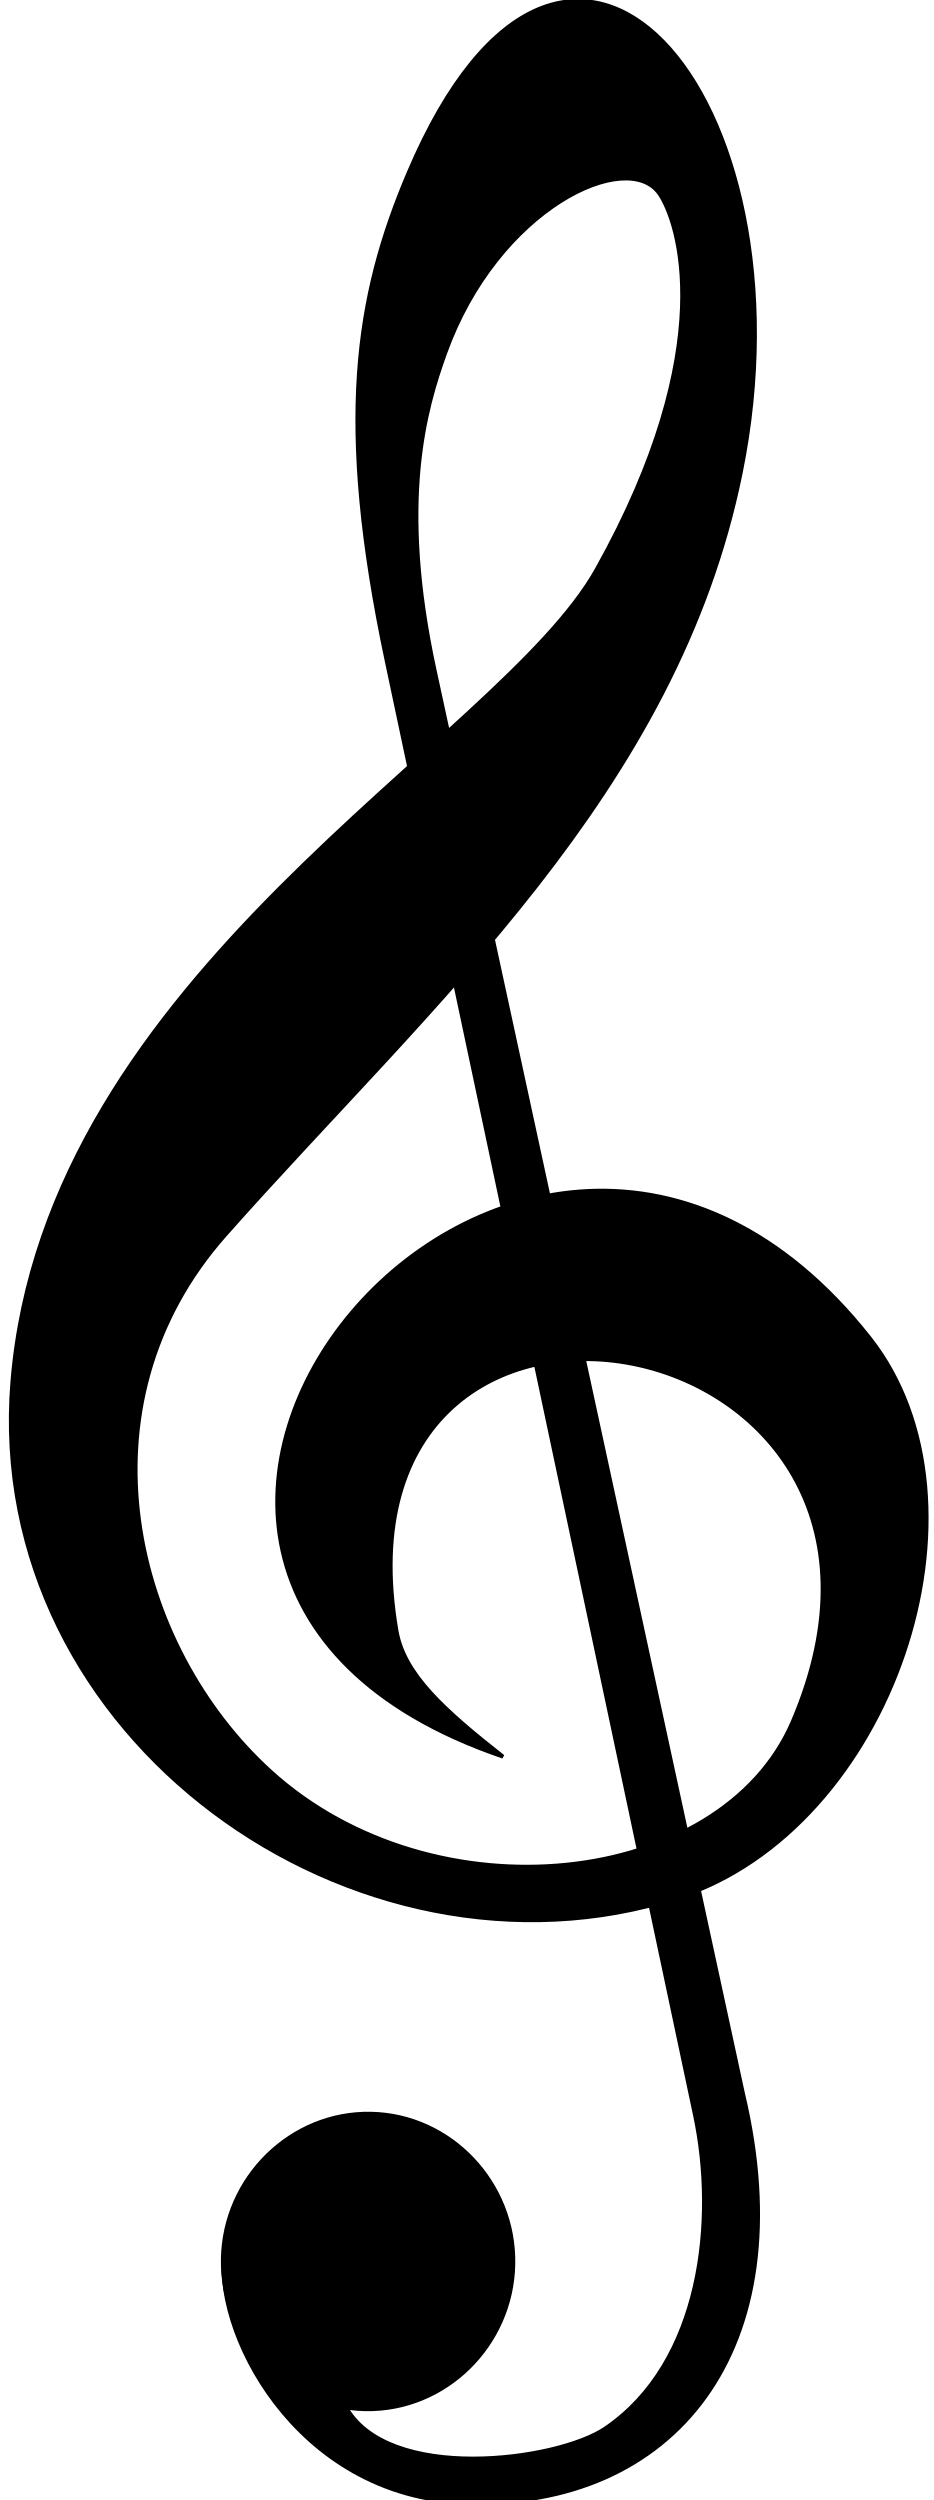
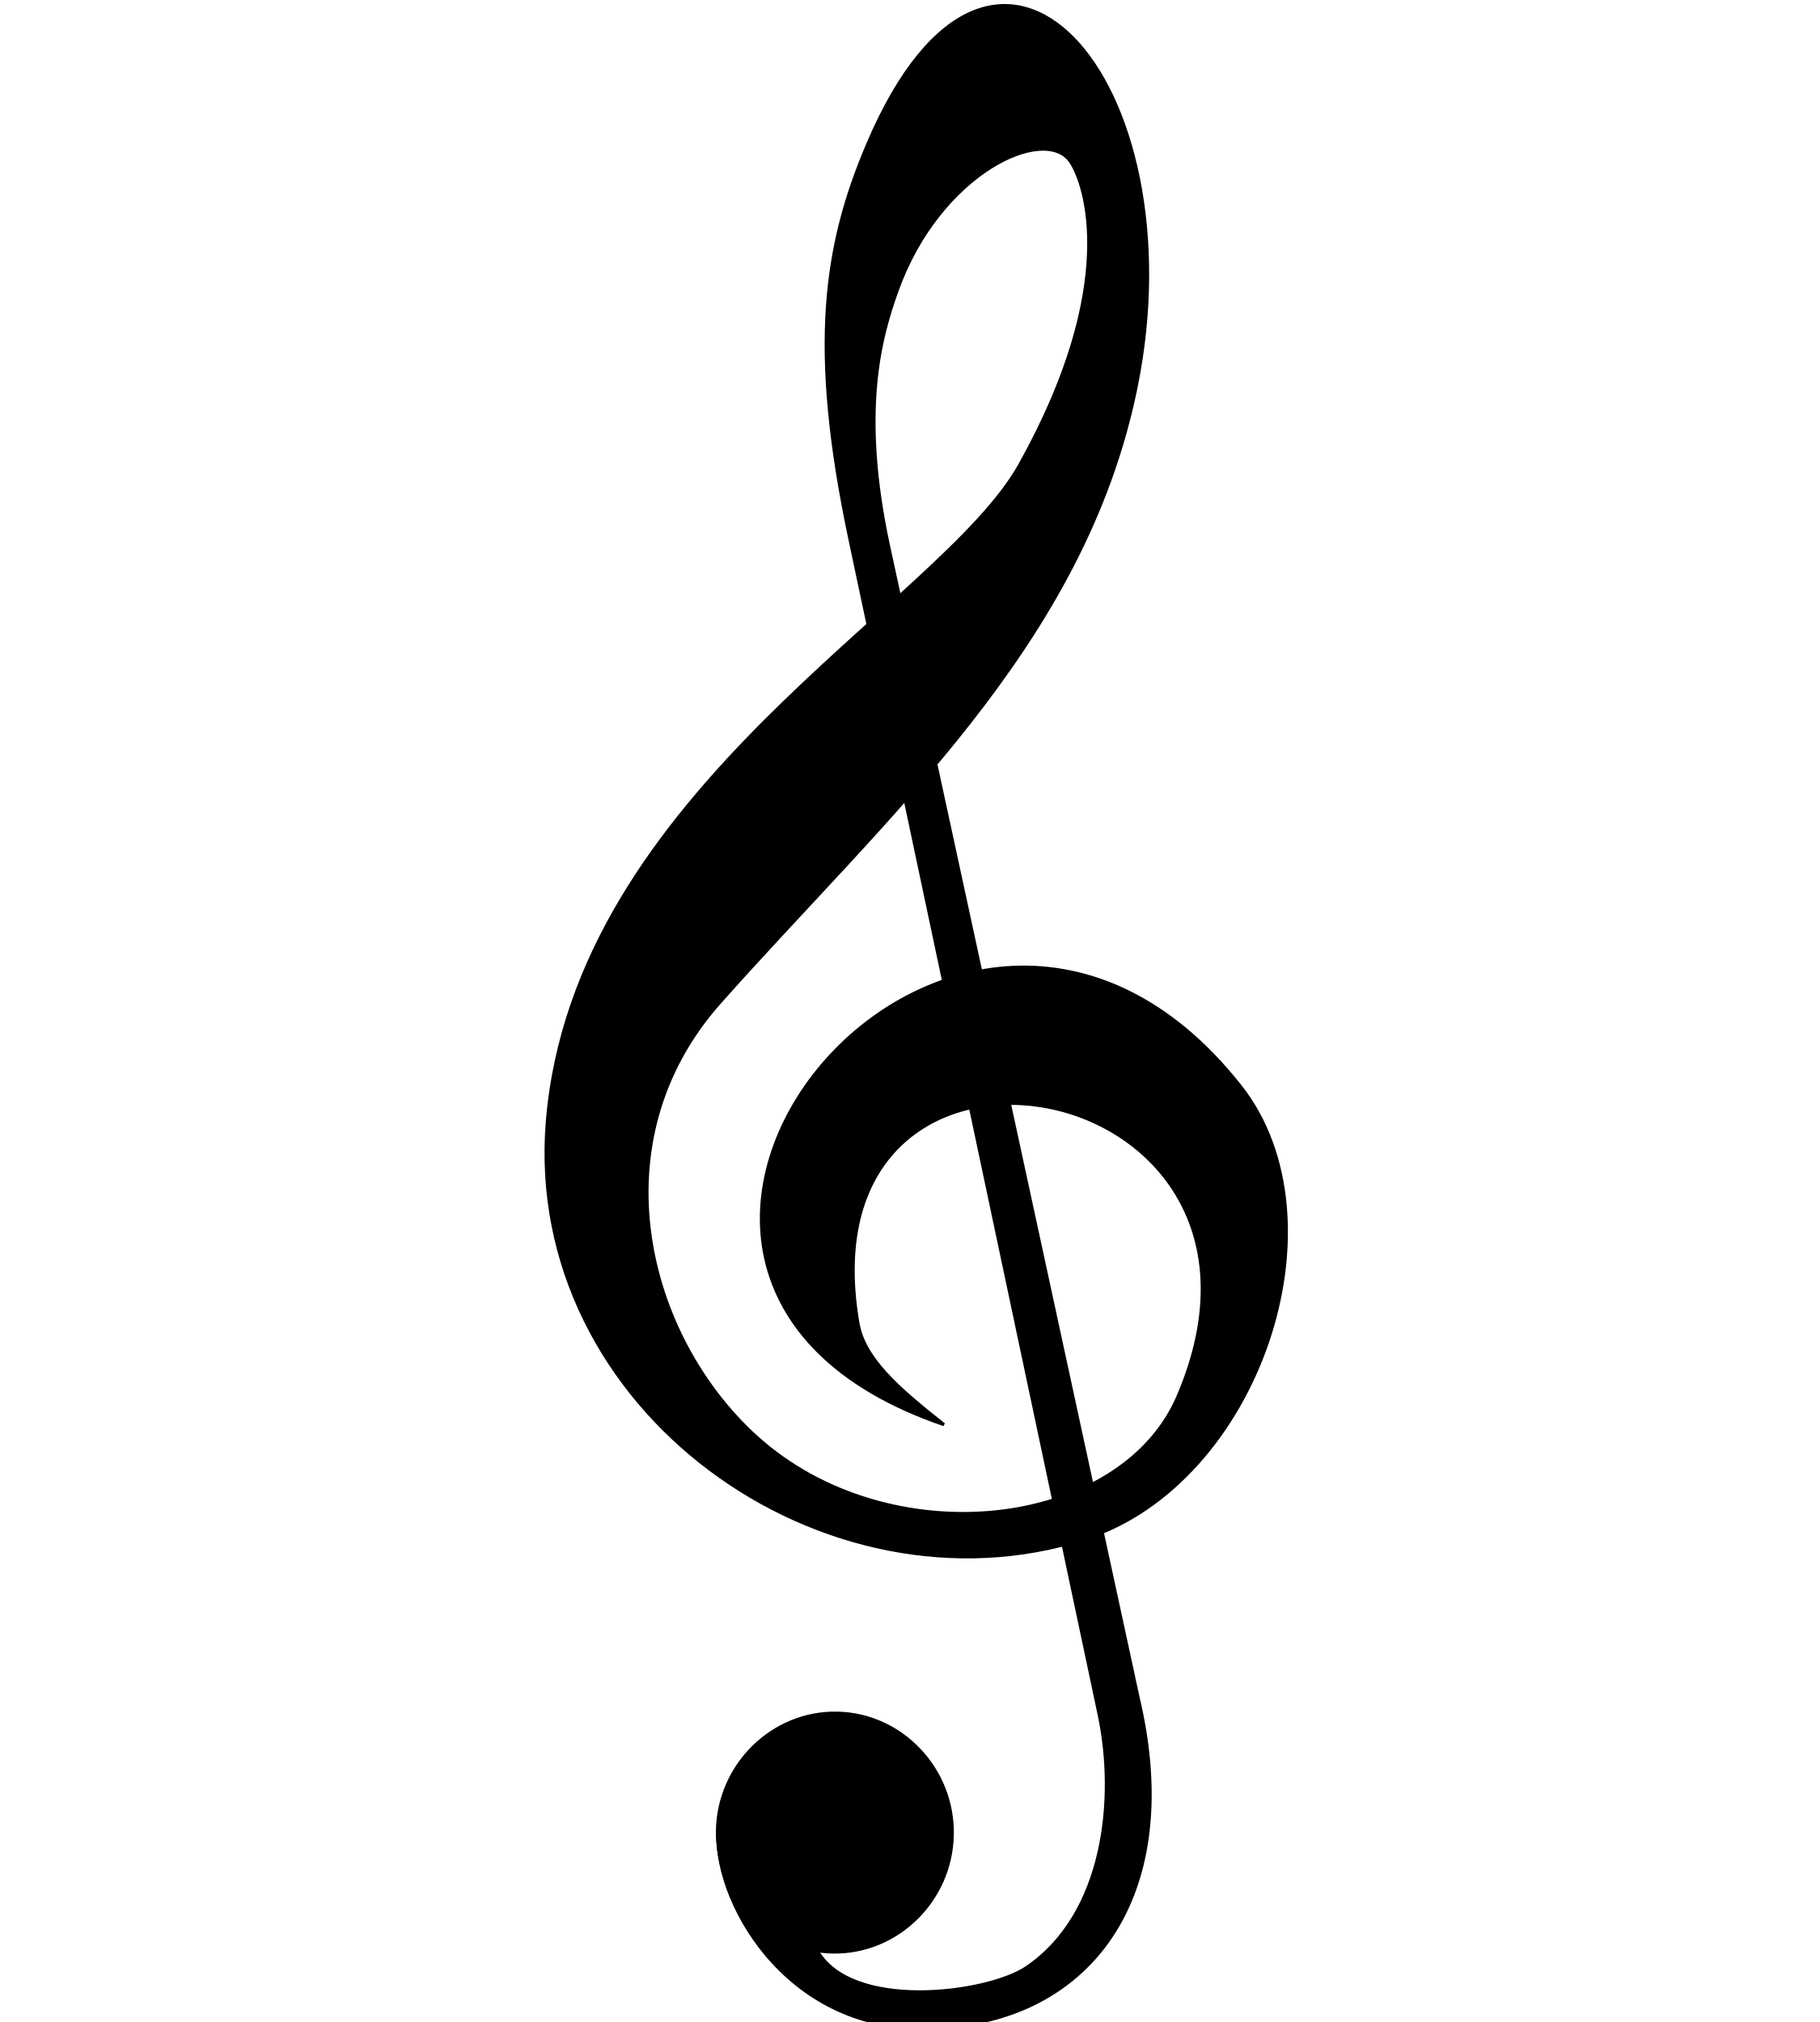
- <svg xmlns="http://www.w3.org/2000/svg" width="100%" height="100%" viewBox="0 0 28 75" version="1.1" xml:space="preserve" style="fill-rule:evenodd;clip-rule:evenodd;">
-   <g id="g1876" transform="matrix(1.16773,0,0,1.16773,-39.6142,-6.96428)">
+ <svg xmlns="http://www.w3.org/2000/svg" width="100%" height="100%" viewBox="0 0 18 20" version="1.1" xml:space="preserve" style="fill-rule:evenodd;clip-rule:evenodd;">
+   <g id="g1876" transform="matrix(0.311166,0,0,0.311166,-5.24148,-1.80773)">
    <path id="path1947" d="M39.709,63.679C39.317,65.771 41.5,70.115 45.891,70.257C51.199,70.429 54.59,66.368 53.01,59.741L45.087,23.172C44.143,18.818 44.851,16.457 45.355,15.05C46.699,11.296 50.056,9.747 50.873,10.949C51.34,11.635 52.468,14.844 49.256,20.591C46.751,25.073 35.097,30.95 34.242,41.468C33.501,50.614 43.076,57.369 51.339,54.714C56.826,52.951 59.654,44.624 56.258,40.329C47.296,28.994 32.924,46.341 46.847,51.094C45.333,49.902 44.301,48.98 44.109,47.853C42.238,36.877 58.741,39.775 54.294,50.187C52.466,54.469 45.08,55.297 40.874,51.477C37.351,48.278 35.787,42.113 39.708,37.688C45.019,31.694 51.289,26.314 52.954,18.109C54.923,8.406 48.494,0.842 44.429,10.386C43.065,13.588 42.557,16.803 43.863,22.964L51.781,60.311C52.347,62.985 51.968,66.664 49.472,68.355C48.236,69.193 43.862,69.77 42.792,67.77" style="fill-rule:nonzero;stroke:black;stroke-width:0.1px;" />
    <g id="path4608" transform="matrix(-1.08512,-0.0203685,0.0203685,-1.08512,90.6887,135.057)">
      <path d="M48.249,64.584C48.249,66.504 46.696,68.083 44.809,68.083C42.923,68.083 41.37,66.504 41.37,64.584C41.37,62.665 42.923,61.085 44.809,61.085C46.696,61.085 48.249,62.665 48.249,64.584Z" style="fill-rule:nonzero;stroke:black;stroke-width:0.09px;" />
    </g>
  </g>
</svg>
